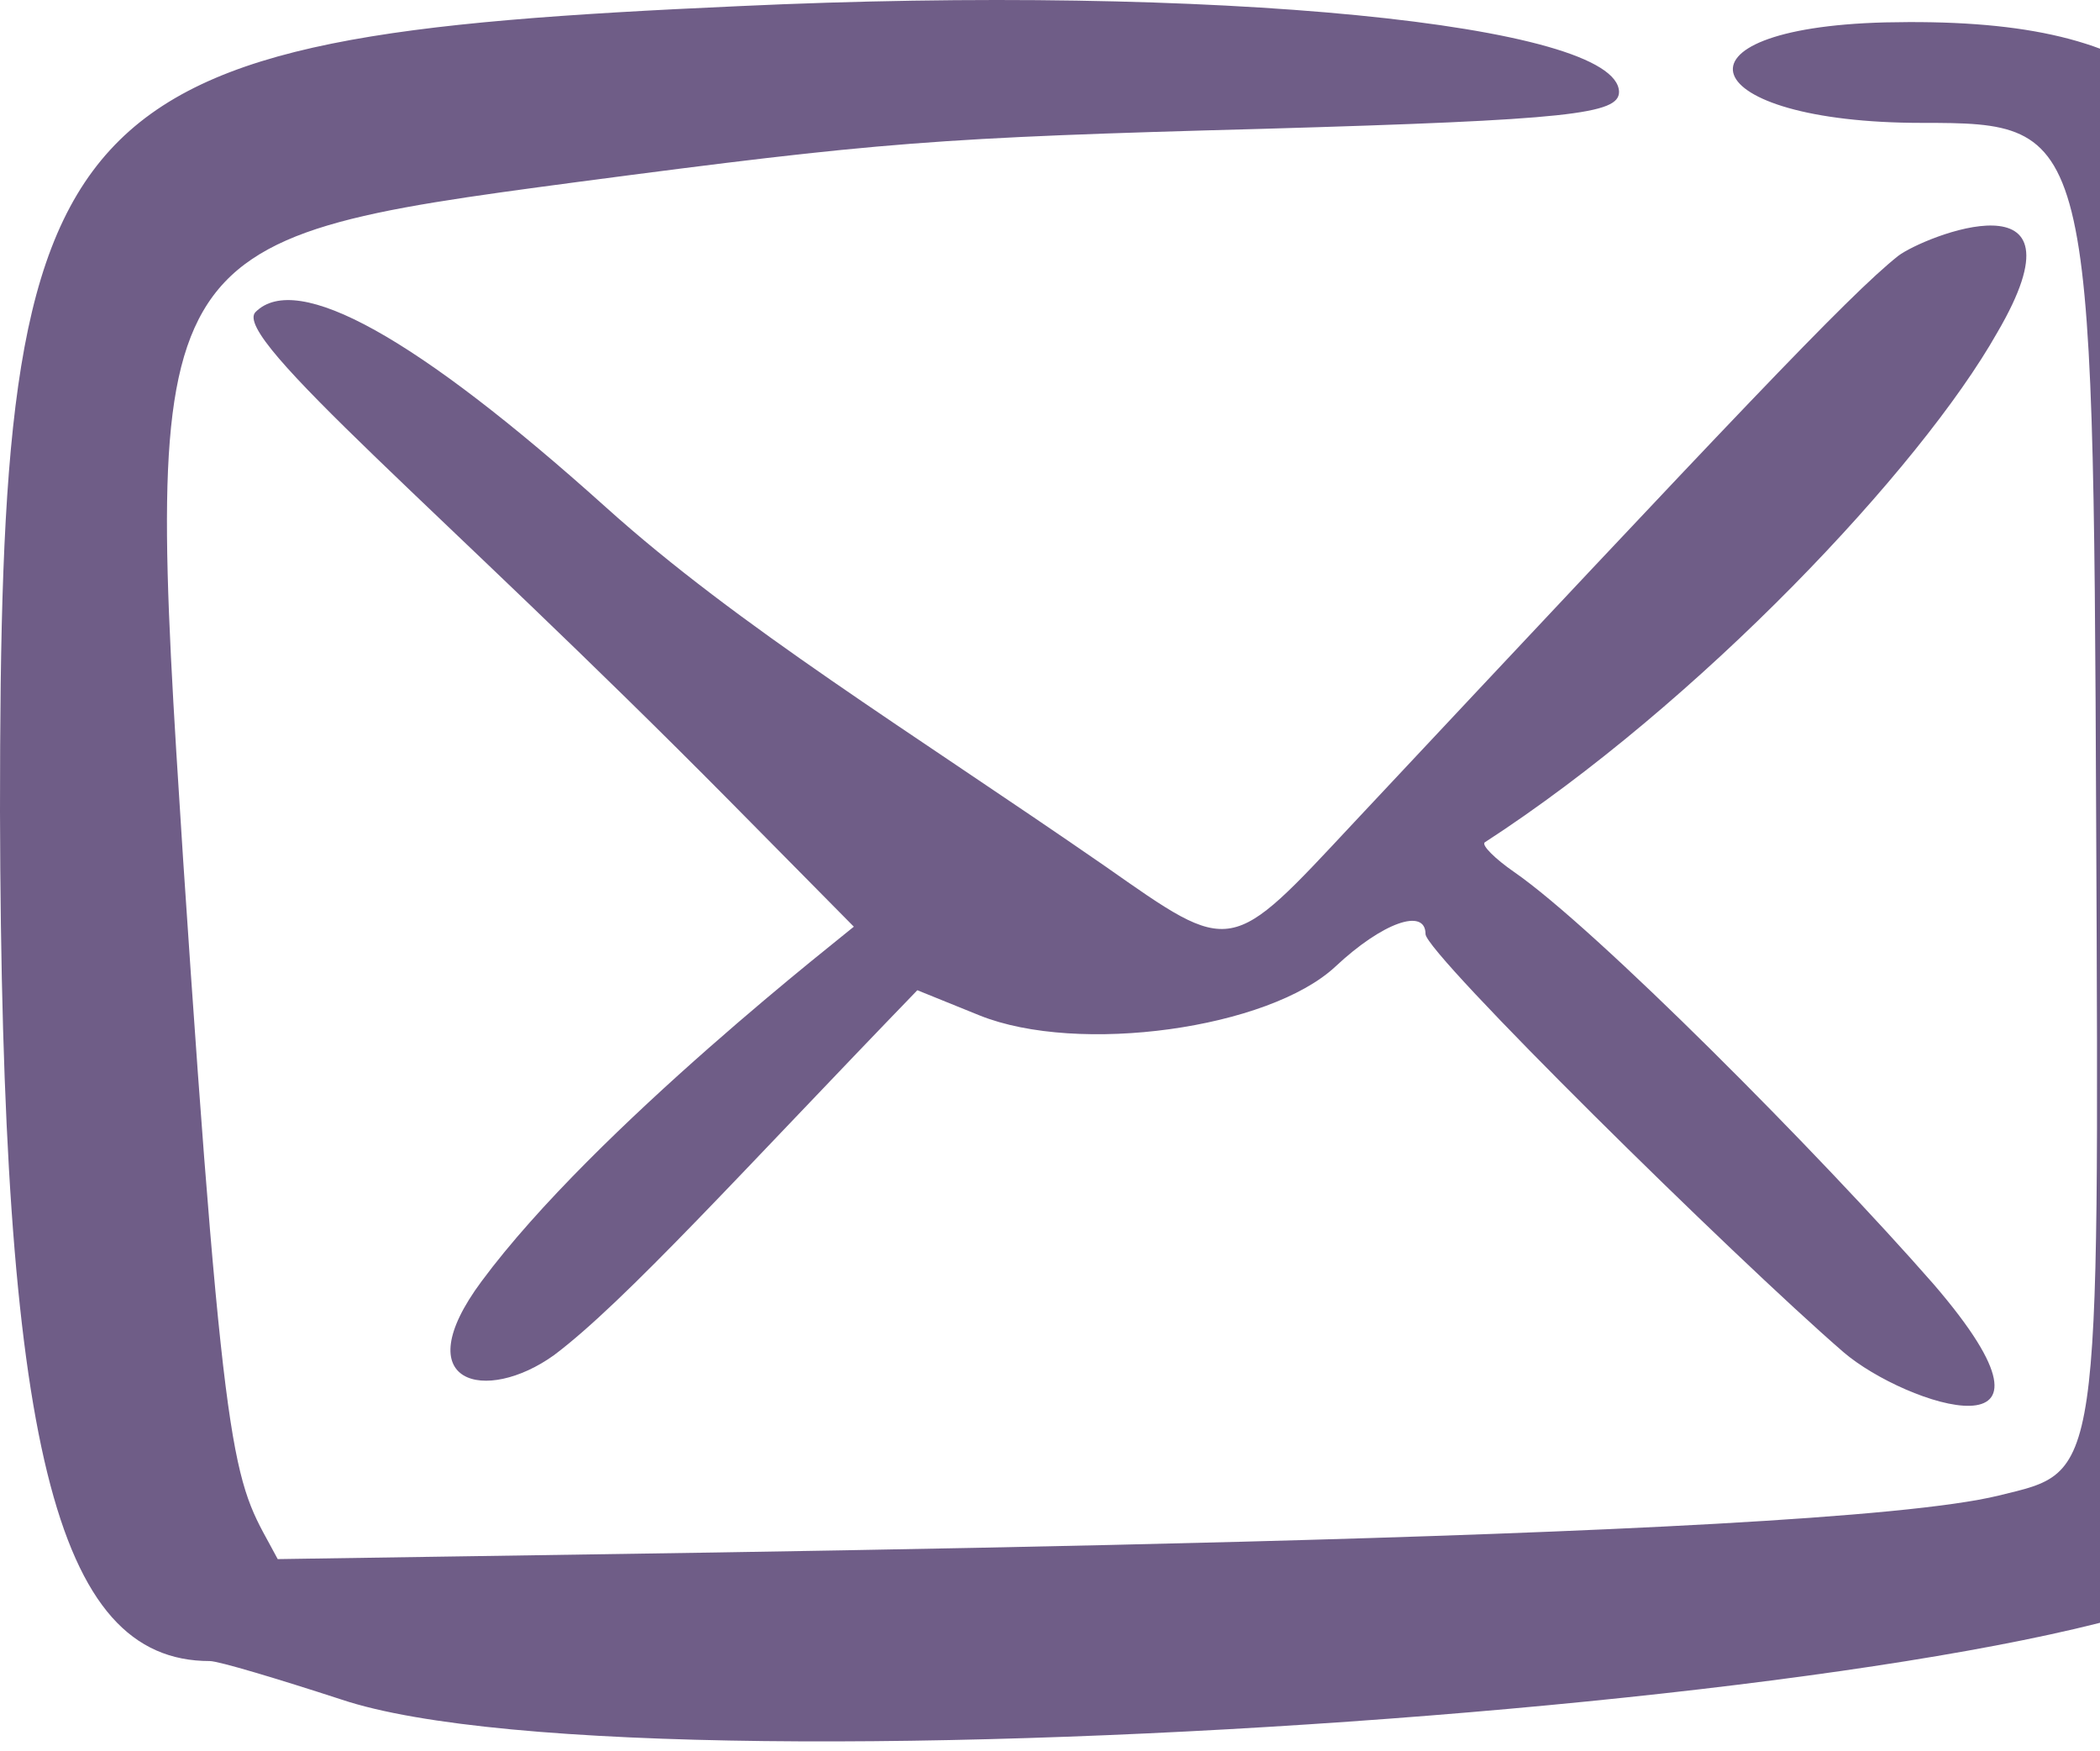
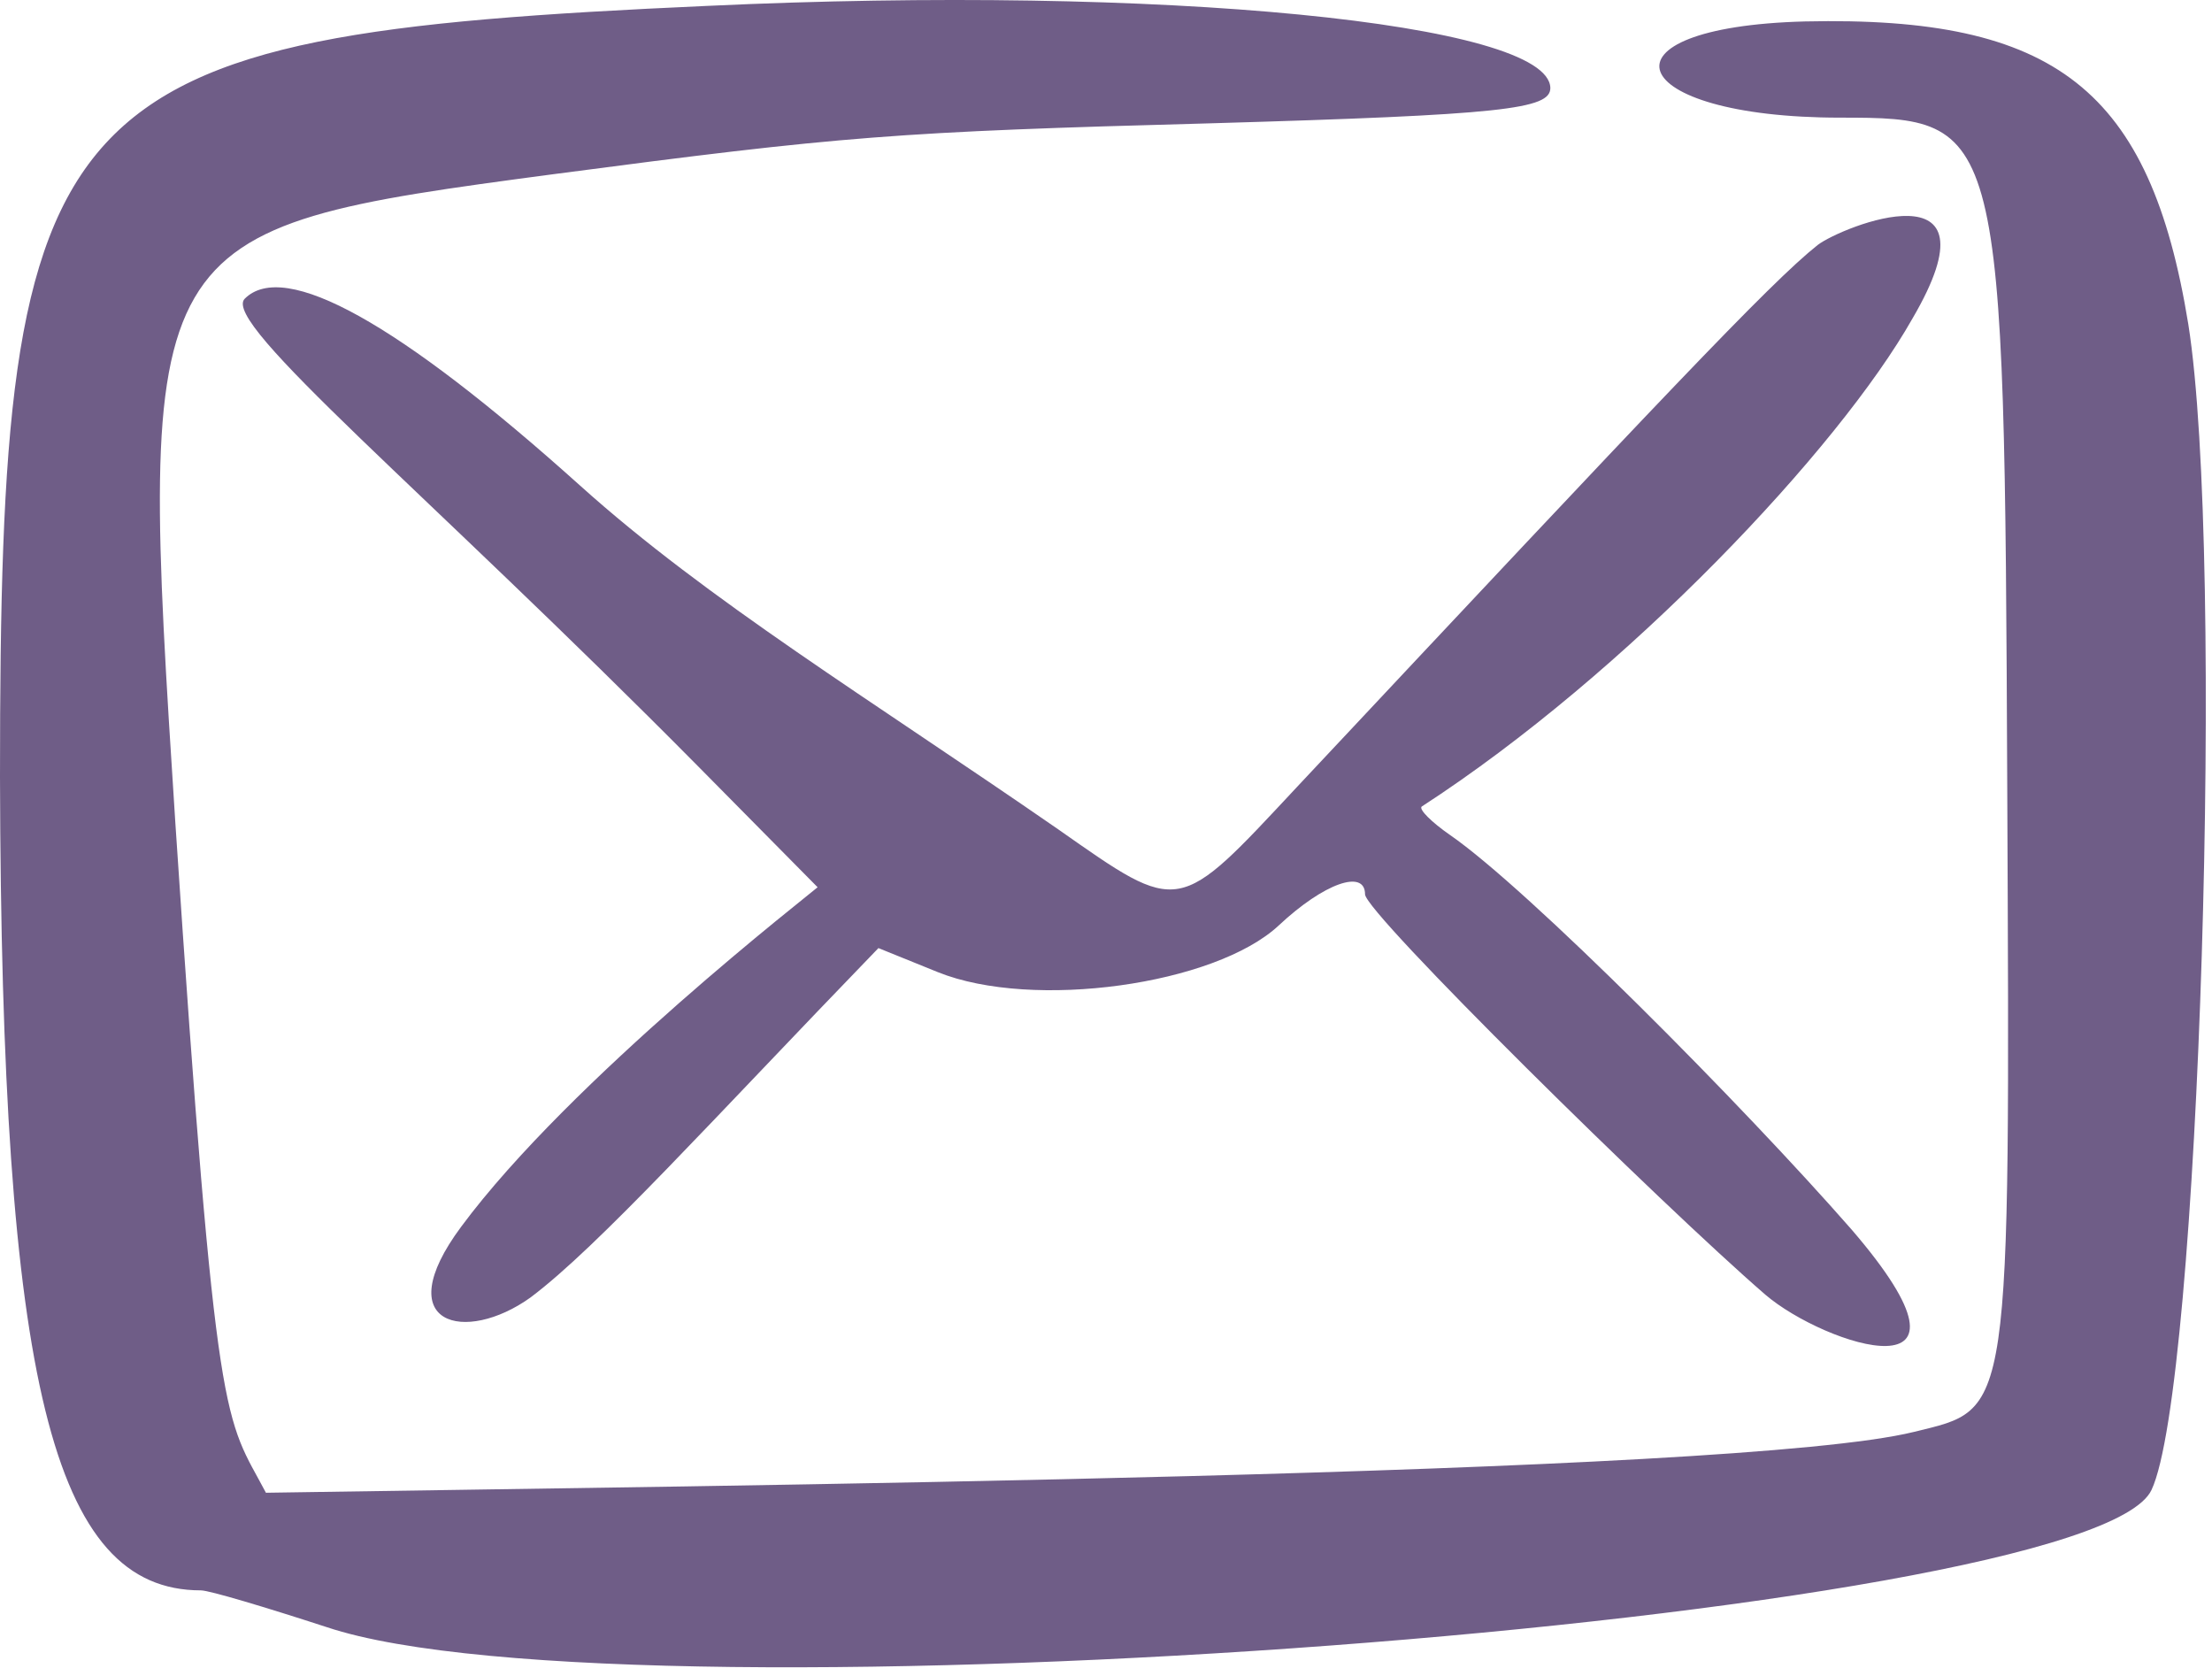
- <svg xmlns="http://www.w3.org/2000/svg" width="180" height="150" viewBox="0 0 180 150" fill="none">
-   <path fill-rule="evenodd" clip-rule="evenodd" d="M63.31 0.527C4.052 3.186 0 7.744 0 69.534C0.127 123.601 4.684 142.34 17.979 142.34C18.739 142.34 23.804 143.86 29.249 145.632C56.472 154.749 187.143 144.999 192.587 133.35C196.892 124.234 199.171 49.782 195.879 29.016C192.46 7.997 183.977 1.413 161.566 1.919C142.32 2.426 145.232 10.53 164.731 10.53C179.292 10.53 179.419 10.909 179.672 70.421C179.925 127.399 180.052 126.006 171.316 128.159C155.362 132.084 63.309 132.97 23.804 133.604C20.132 126.639 19.372 128.919 15.7 73.713C12.281 20.786 12.408 20.532 49.508 15.594C75.465 12.176 80.15 11.796 108.386 11.036C134.596 10.276 138.774 9.77 138.774 7.871C138.648 2.046 104.081 -1.373 63.31 0.527ZM162.706 21.925C158.401 25.344 148.523 35.853 116.109 70.421C105.346 81.943 105.727 81.943 94.711 74.219C77.871 62.57 63.31 53.707 51.914 43.451C35.707 28.889 25.45 23.192 21.905 26.737C19.752 28.889 38.112 43.957 62.549 68.648L73.186 79.41C72.806 79.79 51.027 96.631 41.277 109.799C34.693 118.662 41.658 120.308 47.482 116.13C53.56 111.572 63.689 100.303 78.63 84.855L83.948 87.008C92.432 90.426 108.765 88.147 114.463 82.829C118.515 79.031 122.188 77.764 122.188 80.043C122.188 81.69 148.651 107.773 158.021 115.877C163.339 120.435 179.039 125.5 165.744 110.052C155.994 98.91 136.749 79.537 129.785 74.726C128.139 73.586 126.999 72.446 127.252 72.193C145.612 60.291 164.604 40.158 171.188 28.509C179.419 14.455 164.858 20.279 162.706 21.925Z" fill="#6F5D87" />
+ <svg xmlns="http://www.w3.org/2000/svg" width="198" height="150" viewBox="0 0 198 150" fill="none">
+   <path fill-rule="evenodd" clip-rule="evenodd" d="M63.31 0.527C4.052 3.186 0 7.744 0 69.534C0.127 123.601 4.684 142.34 17.979 142.34C18.739 142.34 23.804 143.86 29.249 145.632C56.472 154.749 187.143 144.999 192.587 133.35C196.892 124.234 199.171 49.782 195.879 29.016C192.46 7.997 183.977 1.413 161.566 1.919C142.32 2.426 145.232 10.53 164.731 10.53C179.292 10.53 179.419 10.909 179.672 70.421C179.925 127.399 180.052 126.006 171.316 128.159C155.362 132.084 63.309 132.97 23.804 133.604C20.132 126.639 19.372 128.919 15.7 73.713C12.281 20.786 12.408 20.532 49.508 15.594C75.465 12.176 80.15 11.796 108.386 11.036C134.596 10.276 138.774 9.77 138.774 7.871C138.648 2.046 104.081 -1.373 63.31 0.527ZM162.706 21.925C158.401 25.344 148.523 35.853 116.109 70.421C105.346 81.943 105.727 81.943 94.711 74.219C77.871 62.57 63.31 53.707 51.914 43.451C35.707 28.889 25.45 23.192 21.905 26.737C19.752 28.889 38.112 43.957 62.549 68.648L73.186 79.41C72.806 79.79 51.027 96.631 41.277 109.799C34.693 118.662 41.658 120.308 47.482 116.13C53.56 111.572 63.689 100.303 78.63 84.855L83.948 87.008C92.432 90.426 108.765 88.147 114.463 82.829C118.515 79.031 122.188 77.764 122.188 80.043C122.188 81.69 148.651 107.773 158.021 115.877C163.339 120.435 179.039 125.5 165.744 110.052C155.994 98.91 136.749 79.537 129.785 74.726C128.139 73.586 126.999 72.446 127.252 72.193C145.612 60.291 164.604 40.158 171.188 28.509C179.418 14.455 164.858 20.279 162.706 21.925Z" fill="#6F5D87" />
</svg>
